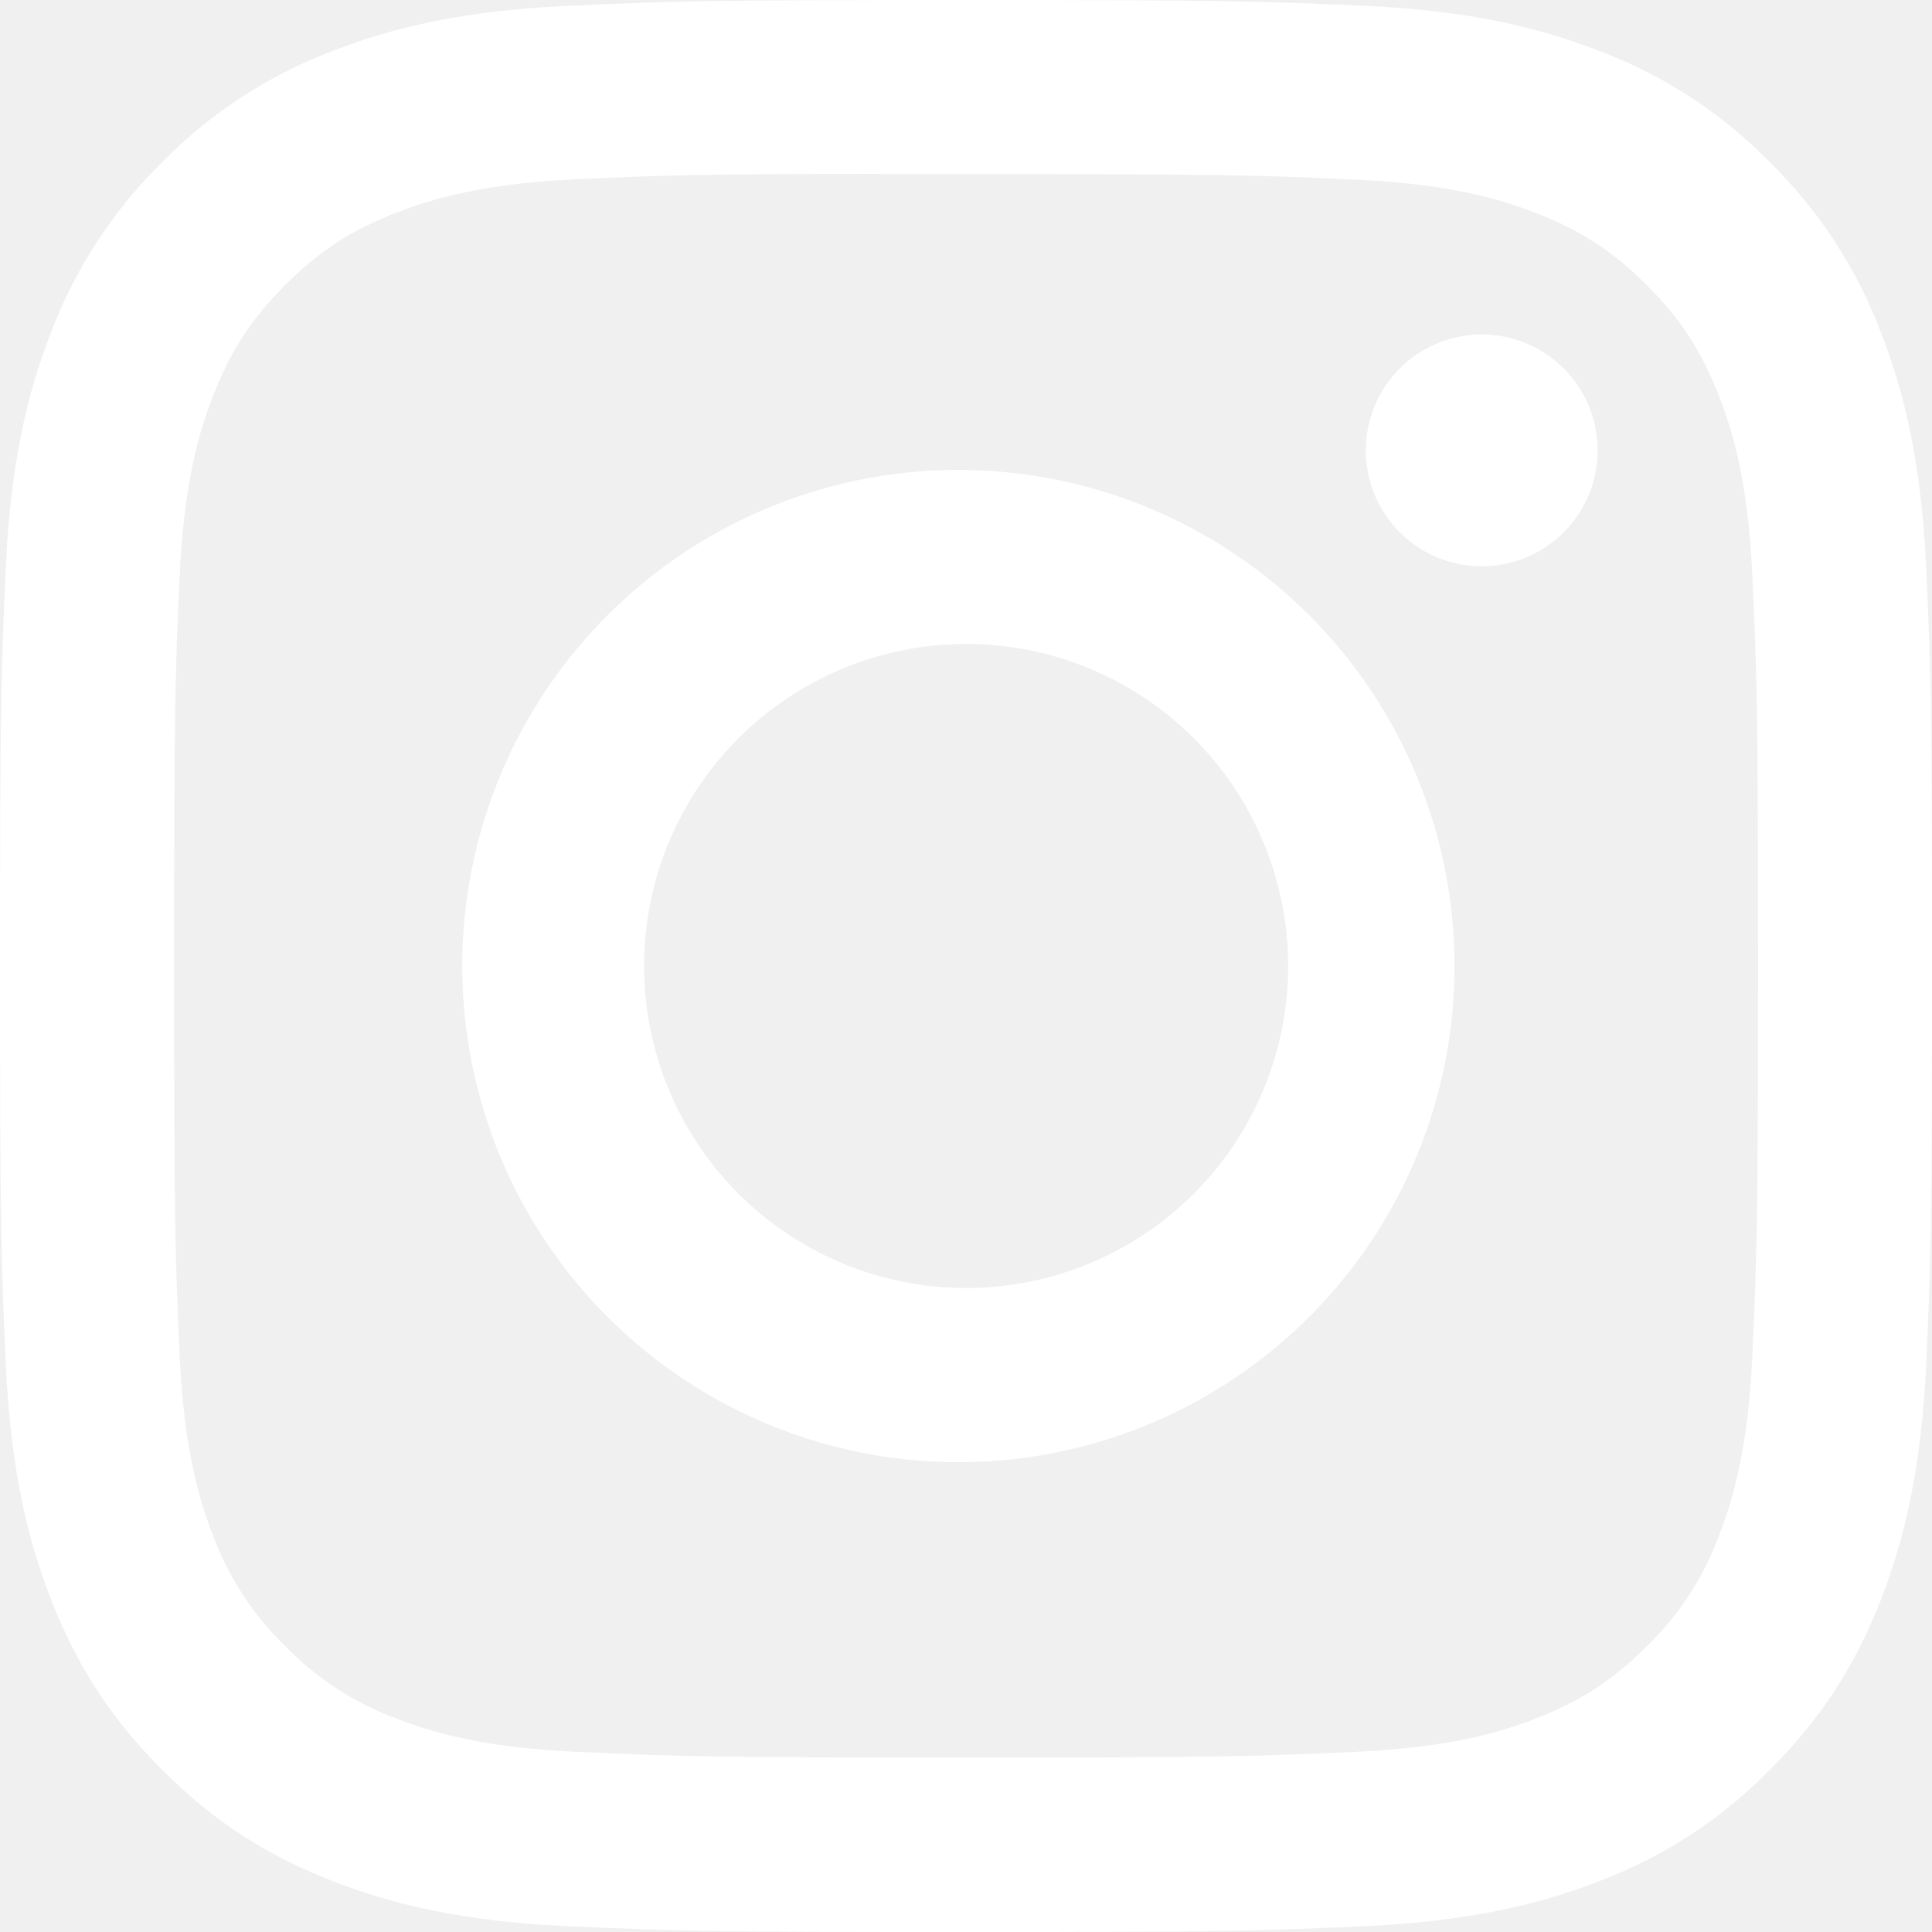
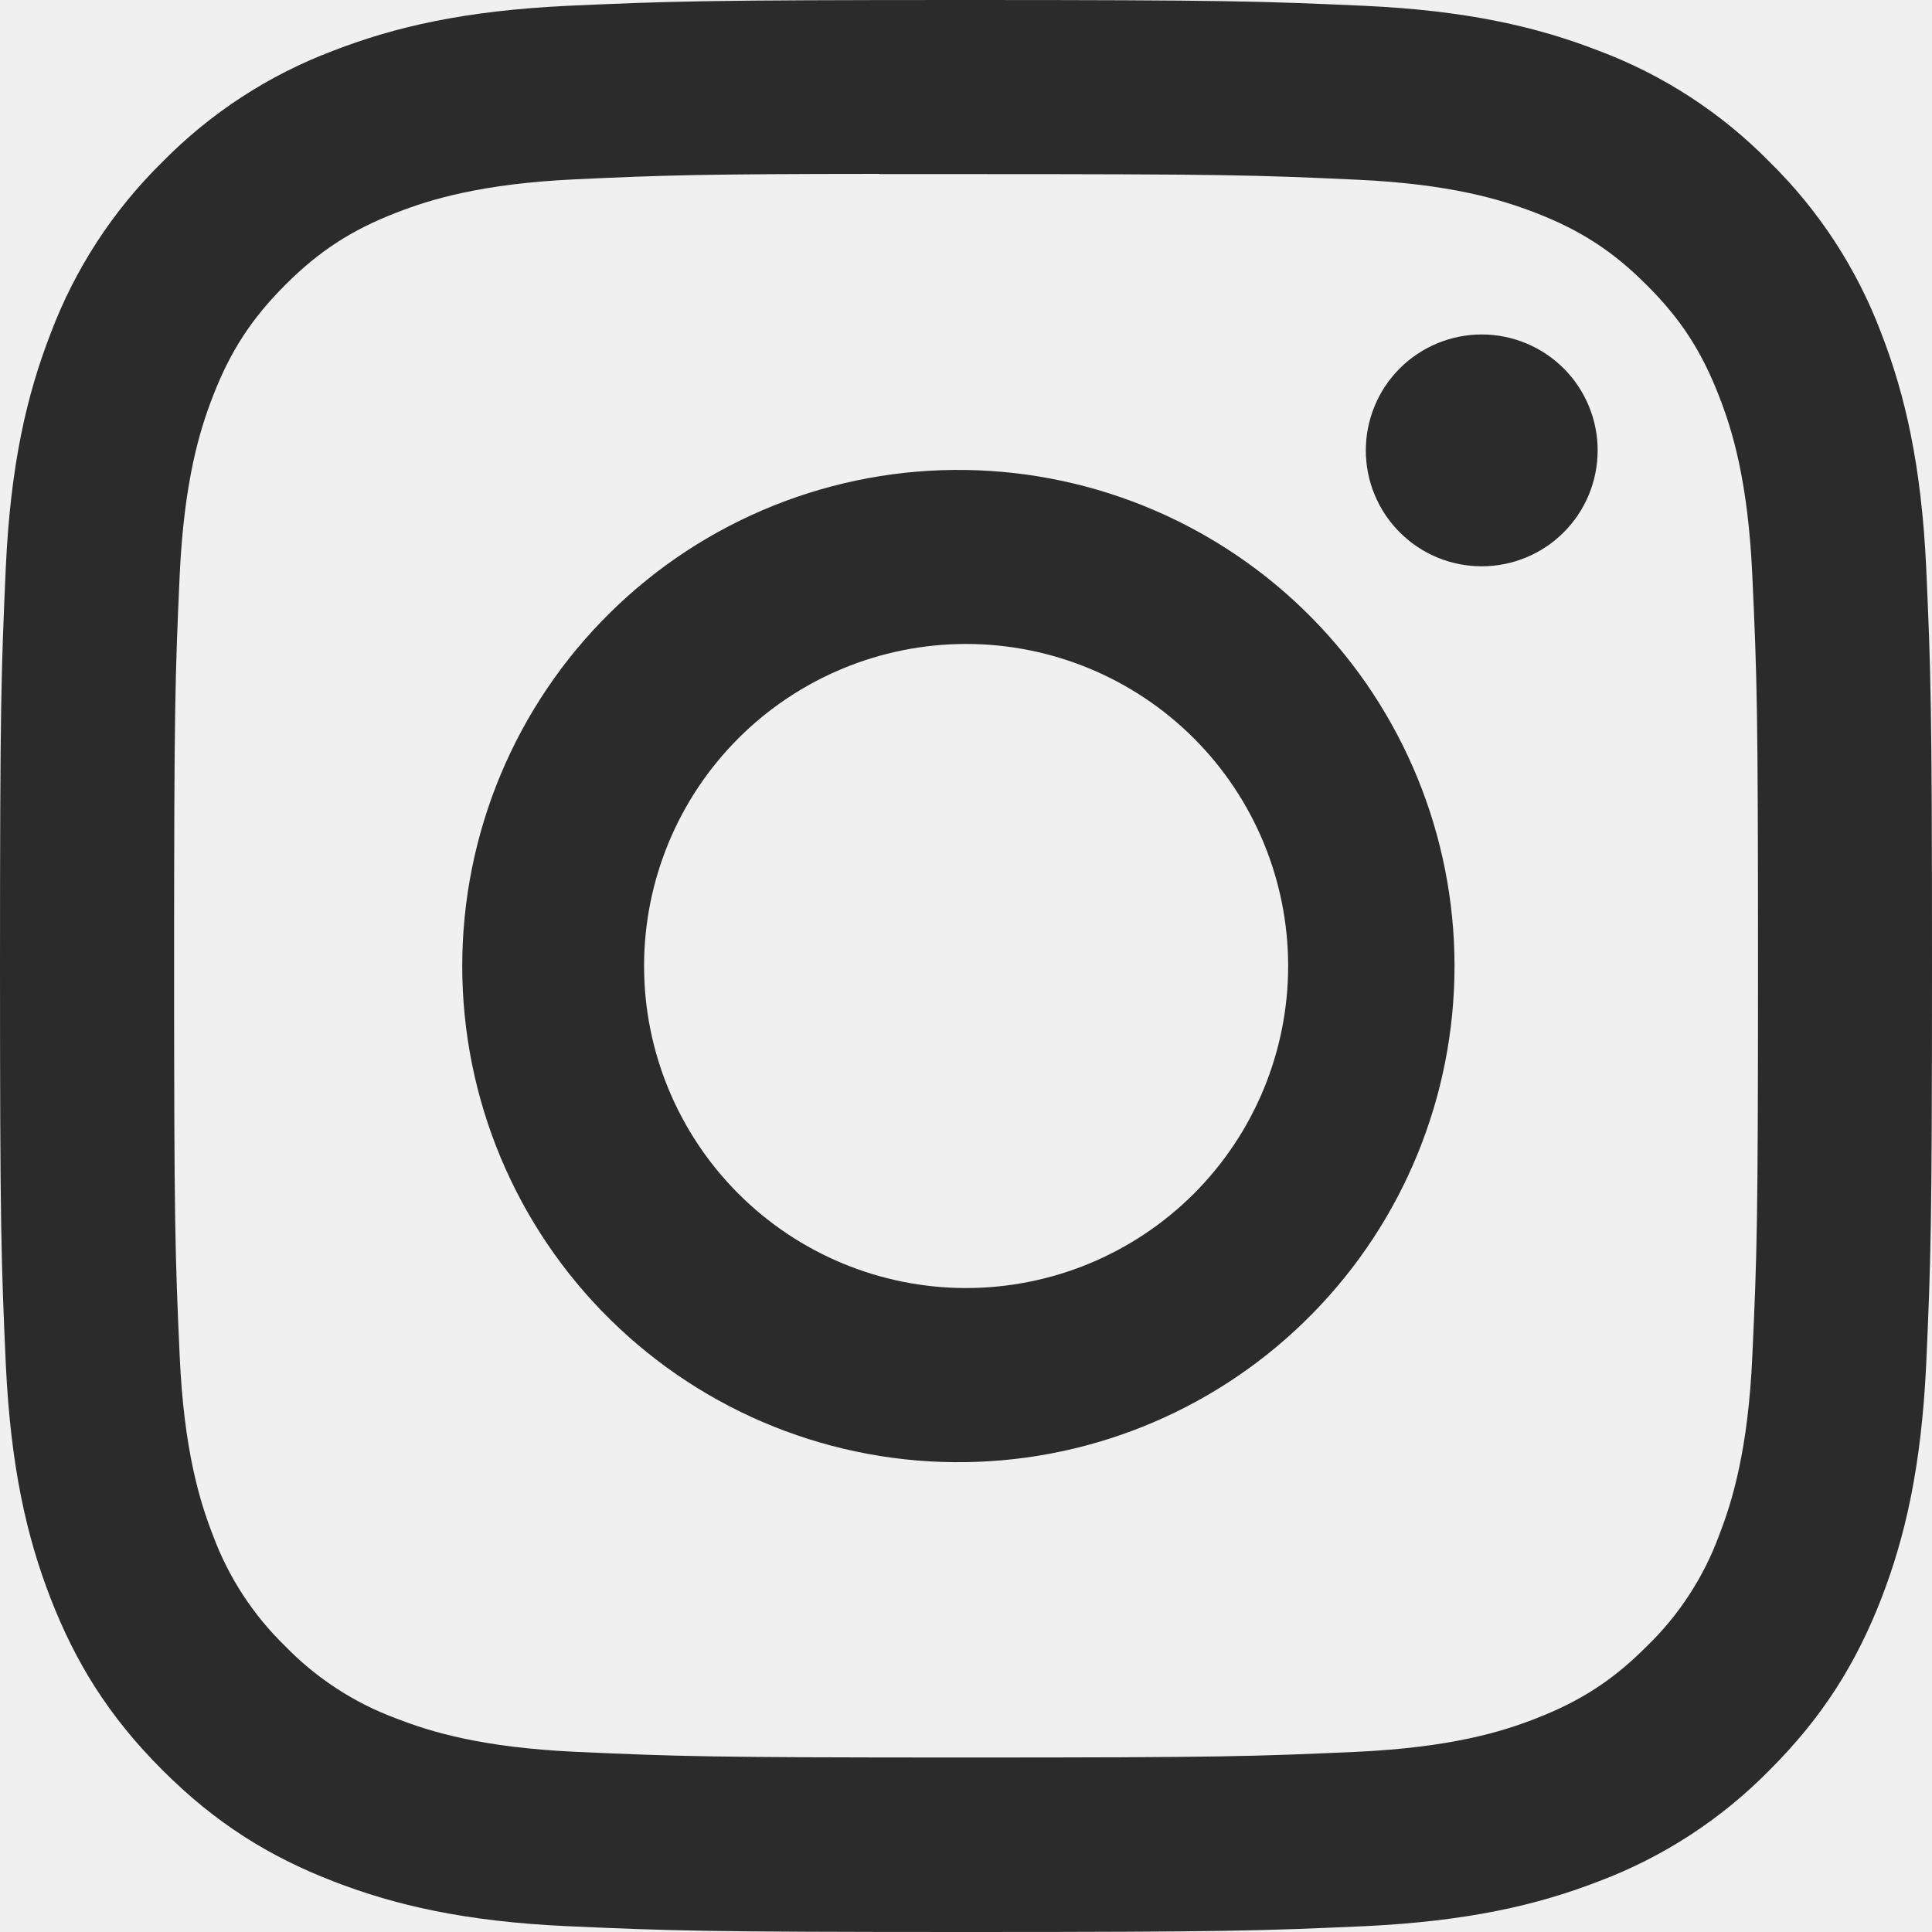
<svg xmlns="http://www.w3.org/2000/svg" width="35" height="35" viewBox="0 0 35 35" fill="none">
-   <path d="M17.5 0C12.751 0 12.154 0.022 10.288 0.105C8.422 0.193 7.151 0.486 6.037 0.919C4.87 1.358 3.812 2.047 2.938 2.938C2.048 3.812 1.359 4.87 0.919 6.037C0.486 7.149 0.19 8.422 0.105 10.281C0.022 12.152 0 12.747 0 17.502C0 22.253 0.022 22.848 0.105 24.714C0.193 26.578 0.486 27.849 0.919 28.962C1.367 30.113 1.964 31.089 2.938 32.062C3.909 33.036 4.885 33.635 6.035 34.081C7.151 34.514 8.42 34.81 10.283 34.895C12.152 34.978 12.747 35 17.5 35C22.253 35 22.846 34.978 24.714 34.895C26.576 34.807 27.851 34.514 28.965 34.081C30.132 33.642 31.189 32.953 32.062 32.062C33.036 31.089 33.633 30.113 34.081 28.962C34.512 27.849 34.807 26.578 34.895 24.714C34.978 22.848 35 22.253 35 17.5C35 12.747 34.978 12.152 34.895 10.283C34.807 8.422 34.512 7.149 34.081 6.037C33.641 4.87 32.952 3.812 32.062 2.938C31.189 2.047 30.131 1.358 28.962 0.919C27.847 0.486 26.574 0.19 24.712 0.105C22.844 0.022 22.251 0 17.496 0H17.502H17.5ZM15.932 3.154H17.502C22.175 3.154 22.728 3.17 24.572 3.255C26.278 3.332 27.206 3.618 27.823 3.857C28.639 4.174 29.223 4.554 29.835 5.167C30.448 5.779 30.826 6.361 31.143 7.179C31.384 7.794 31.668 8.722 31.745 10.428C31.83 12.272 31.848 12.825 31.848 17.496C31.848 22.166 31.83 22.722 31.745 24.566C31.668 26.272 31.382 27.197 31.143 27.814C30.863 28.574 30.415 29.261 29.833 29.824C29.221 30.437 28.639 30.815 27.821 31.133C27.208 31.373 26.281 31.657 24.572 31.736C22.728 31.819 22.175 31.839 17.502 31.839C12.83 31.839 12.274 31.819 10.43 31.736C8.724 31.657 7.798 31.373 7.182 31.133C6.421 30.852 5.734 30.405 5.169 29.824C4.587 29.26 4.138 28.572 3.857 27.812C3.618 27.197 3.332 26.27 3.255 24.563C3.172 22.719 3.154 22.166 3.154 17.491C3.154 12.819 3.172 12.268 3.255 10.423C3.334 8.717 3.618 7.79 3.859 7.173C4.176 6.357 4.557 5.773 5.169 5.16C5.782 4.548 6.363 4.169 7.182 3.852C7.798 3.612 8.724 3.327 10.43 3.248C12.044 3.174 12.67 3.152 15.932 3.15V3.154ZM26.843 6.059C26.567 6.059 26.294 6.114 26.039 6.219C25.784 6.325 25.553 6.479 25.358 6.674C25.163 6.869 25.008 7.101 24.903 7.356C24.797 7.611 24.743 7.884 24.743 8.159C24.743 8.435 24.797 8.708 24.903 8.963C25.008 9.218 25.163 9.449 25.358 9.644C25.553 9.839 25.784 9.994 26.039 10.1C26.294 10.205 26.567 10.259 26.843 10.259C27.4 10.259 27.934 10.038 28.328 9.644C28.722 9.25 28.943 8.716 28.943 8.159C28.943 7.602 28.722 7.068 28.328 6.674C27.934 6.281 27.4 6.059 26.843 6.059ZM17.502 8.514C16.31 8.495 15.126 8.714 14.02 9.157C12.913 9.6 11.905 10.259 11.056 11.096C10.206 11.932 9.532 12.929 9.071 14.029C8.611 15.129 8.374 16.309 8.374 17.501C8.374 18.693 8.611 19.873 9.071 20.973C9.532 22.073 10.206 23.07 11.056 23.906C11.905 24.743 12.913 25.402 14.02 25.845C15.126 26.288 16.31 26.507 17.502 26.488C19.861 26.452 22.112 25.489 23.767 23.807C25.423 22.126 26.35 19.861 26.35 17.501C26.35 15.142 25.423 12.877 23.767 11.195C22.112 9.514 19.861 8.551 17.502 8.514ZM17.502 11.666C19.049 11.666 20.533 12.281 21.628 13.375C22.722 14.469 23.336 15.953 23.336 17.5C23.336 19.047 22.722 20.531 21.628 21.625C20.533 22.719 19.049 23.334 17.502 23.334C15.955 23.334 14.471 22.719 13.377 21.625C12.283 20.531 11.668 19.047 11.668 17.5C11.668 15.953 12.283 14.469 13.377 13.375C14.471 12.281 15.955 11.666 17.502 11.666Z" fill="white" />
+   <path d="M17.5 0C12.751 0 12.154 0.022 10.288 0.105C8.422 0.193 7.151 0.486 6.037 0.919C4.87 1.358 3.812 2.047 2.938 2.938C2.048 3.812 1.359 4.87 0.919 6.037C0.486 7.149 0.19 8.422 0.105 10.281C0.022 12.152 0 12.747 0 17.502C0 22.253 0.022 22.848 0.105 24.714C0.193 26.578 0.486 27.849 0.919 28.962C1.367 30.113 1.964 31.089 2.938 32.062C3.909 33.036 4.885 33.635 6.035 34.081C7.151 34.514 8.42 34.81 10.283 34.895C12.152 34.978 12.747 35 17.5 35C22.253 35 22.846 34.978 24.714 34.895C26.576 34.807 27.851 34.514 28.965 34.081C30.132 33.642 31.189 32.953 32.062 32.062C33.036 31.089 33.633 30.113 34.081 28.962C34.512 27.849 34.807 26.578 34.895 24.714C34.978 22.848 35 22.253 35 17.5C35 12.747 34.978 12.152 34.895 10.283C34.807 8.422 34.512 7.149 34.081 6.037C33.641 4.87 32.952 3.812 32.062 2.938C31.189 2.047 30.131 1.358 28.962 0.919C27.847 0.486 26.574 0.19 24.712 0.105C22.844 0.022 22.251 0 17.496 0H17.502H17.5ZM15.932 3.154H17.502C22.175 3.154 22.728 3.17 24.572 3.255C26.278 3.332 27.206 3.618 27.823 3.857C28.639 4.174 29.223 4.554 29.835 5.167C30.448 5.779 30.826 6.361 31.143 7.179C31.384 7.794 31.668 8.722 31.745 10.428C31.83 12.272 31.848 12.825 31.848 17.496C31.848 22.166 31.83 22.722 31.745 24.566C31.668 26.272 31.382 27.197 31.143 27.814C30.863 28.574 30.415 29.261 29.833 29.824C29.221 30.437 28.639 30.815 27.821 31.133C27.208 31.373 26.281 31.657 24.572 31.736C22.728 31.819 22.175 31.839 17.502 31.839C12.83 31.839 12.274 31.819 10.43 31.736C8.724 31.657 7.798 31.373 7.182 31.133C6.421 30.852 5.734 30.405 5.169 29.824C4.587 29.26 4.138 28.572 3.857 27.812C3.618 27.197 3.332 26.27 3.255 24.563C3.172 22.719 3.154 22.166 3.154 17.491C3.154 12.819 3.172 12.268 3.255 10.423C3.334 8.717 3.618 7.79 3.859 7.173C4.176 6.357 4.557 5.773 5.169 5.16C5.782 4.548 6.363 4.169 7.182 3.852C7.798 3.612 8.724 3.327 10.43 3.248C12.044 3.174 12.67 3.152 15.932 3.15V3.154ZM26.843 6.059C26.567 6.059 26.294 6.114 26.039 6.219C25.784 6.325 25.553 6.479 25.358 6.674C25.163 6.869 25.008 7.101 24.903 7.356C24.797 7.611 24.743 7.884 24.743 8.159C24.743 8.435 24.797 8.708 24.903 8.963C25.008 9.218 25.163 9.449 25.358 9.644C25.553 9.839 25.784 9.994 26.039 10.1C26.294 10.205 26.567 10.259 26.843 10.259C27.4 10.259 27.934 10.038 28.328 9.644C28.722 9.25 28.943 8.716 28.943 8.159C28.943 7.602 28.722 7.068 28.328 6.674C27.934 6.281 27.4 6.059 26.843 6.059ZM17.502 8.514C16.31 8.495 15.126 8.714 14.02 9.157C12.913 9.6 11.905 10.259 11.056 11.096C10.206 11.932 9.532 12.929 9.071 14.029C8.611 15.129 8.374 16.309 8.374 17.501C8.374 18.693 8.611 19.873 9.071 20.973C9.532 22.073 10.206 23.07 11.056 23.906C11.905 24.743 12.913 25.402 14.02 25.845C15.126 26.288 16.31 26.507 17.502 26.488C19.861 26.452 22.112 25.489 23.767 23.807C25.423 22.126 26.35 19.861 26.35 17.501C26.35 15.142 25.423 12.877 23.767 11.195C22.112 9.514 19.861 8.551 17.502 8.514ZM17.502 11.666C19.049 11.666 20.533 12.281 21.628 13.375C22.722 14.469 23.336 15.953 23.336 17.5C23.336 19.047 22.722 20.531 21.628 21.625C20.533 22.719 19.049 23.334 17.502 23.334C15.955 23.334 14.471 22.719 13.377 21.625C12.283 20.531 11.668 19.047 11.668 17.5C11.668 15.953 12.283 14.469 13.377 13.375C14.471 12.281 15.955 11.666 17.502 11.666Z" fill="#2B2B2B" />
</svg>
